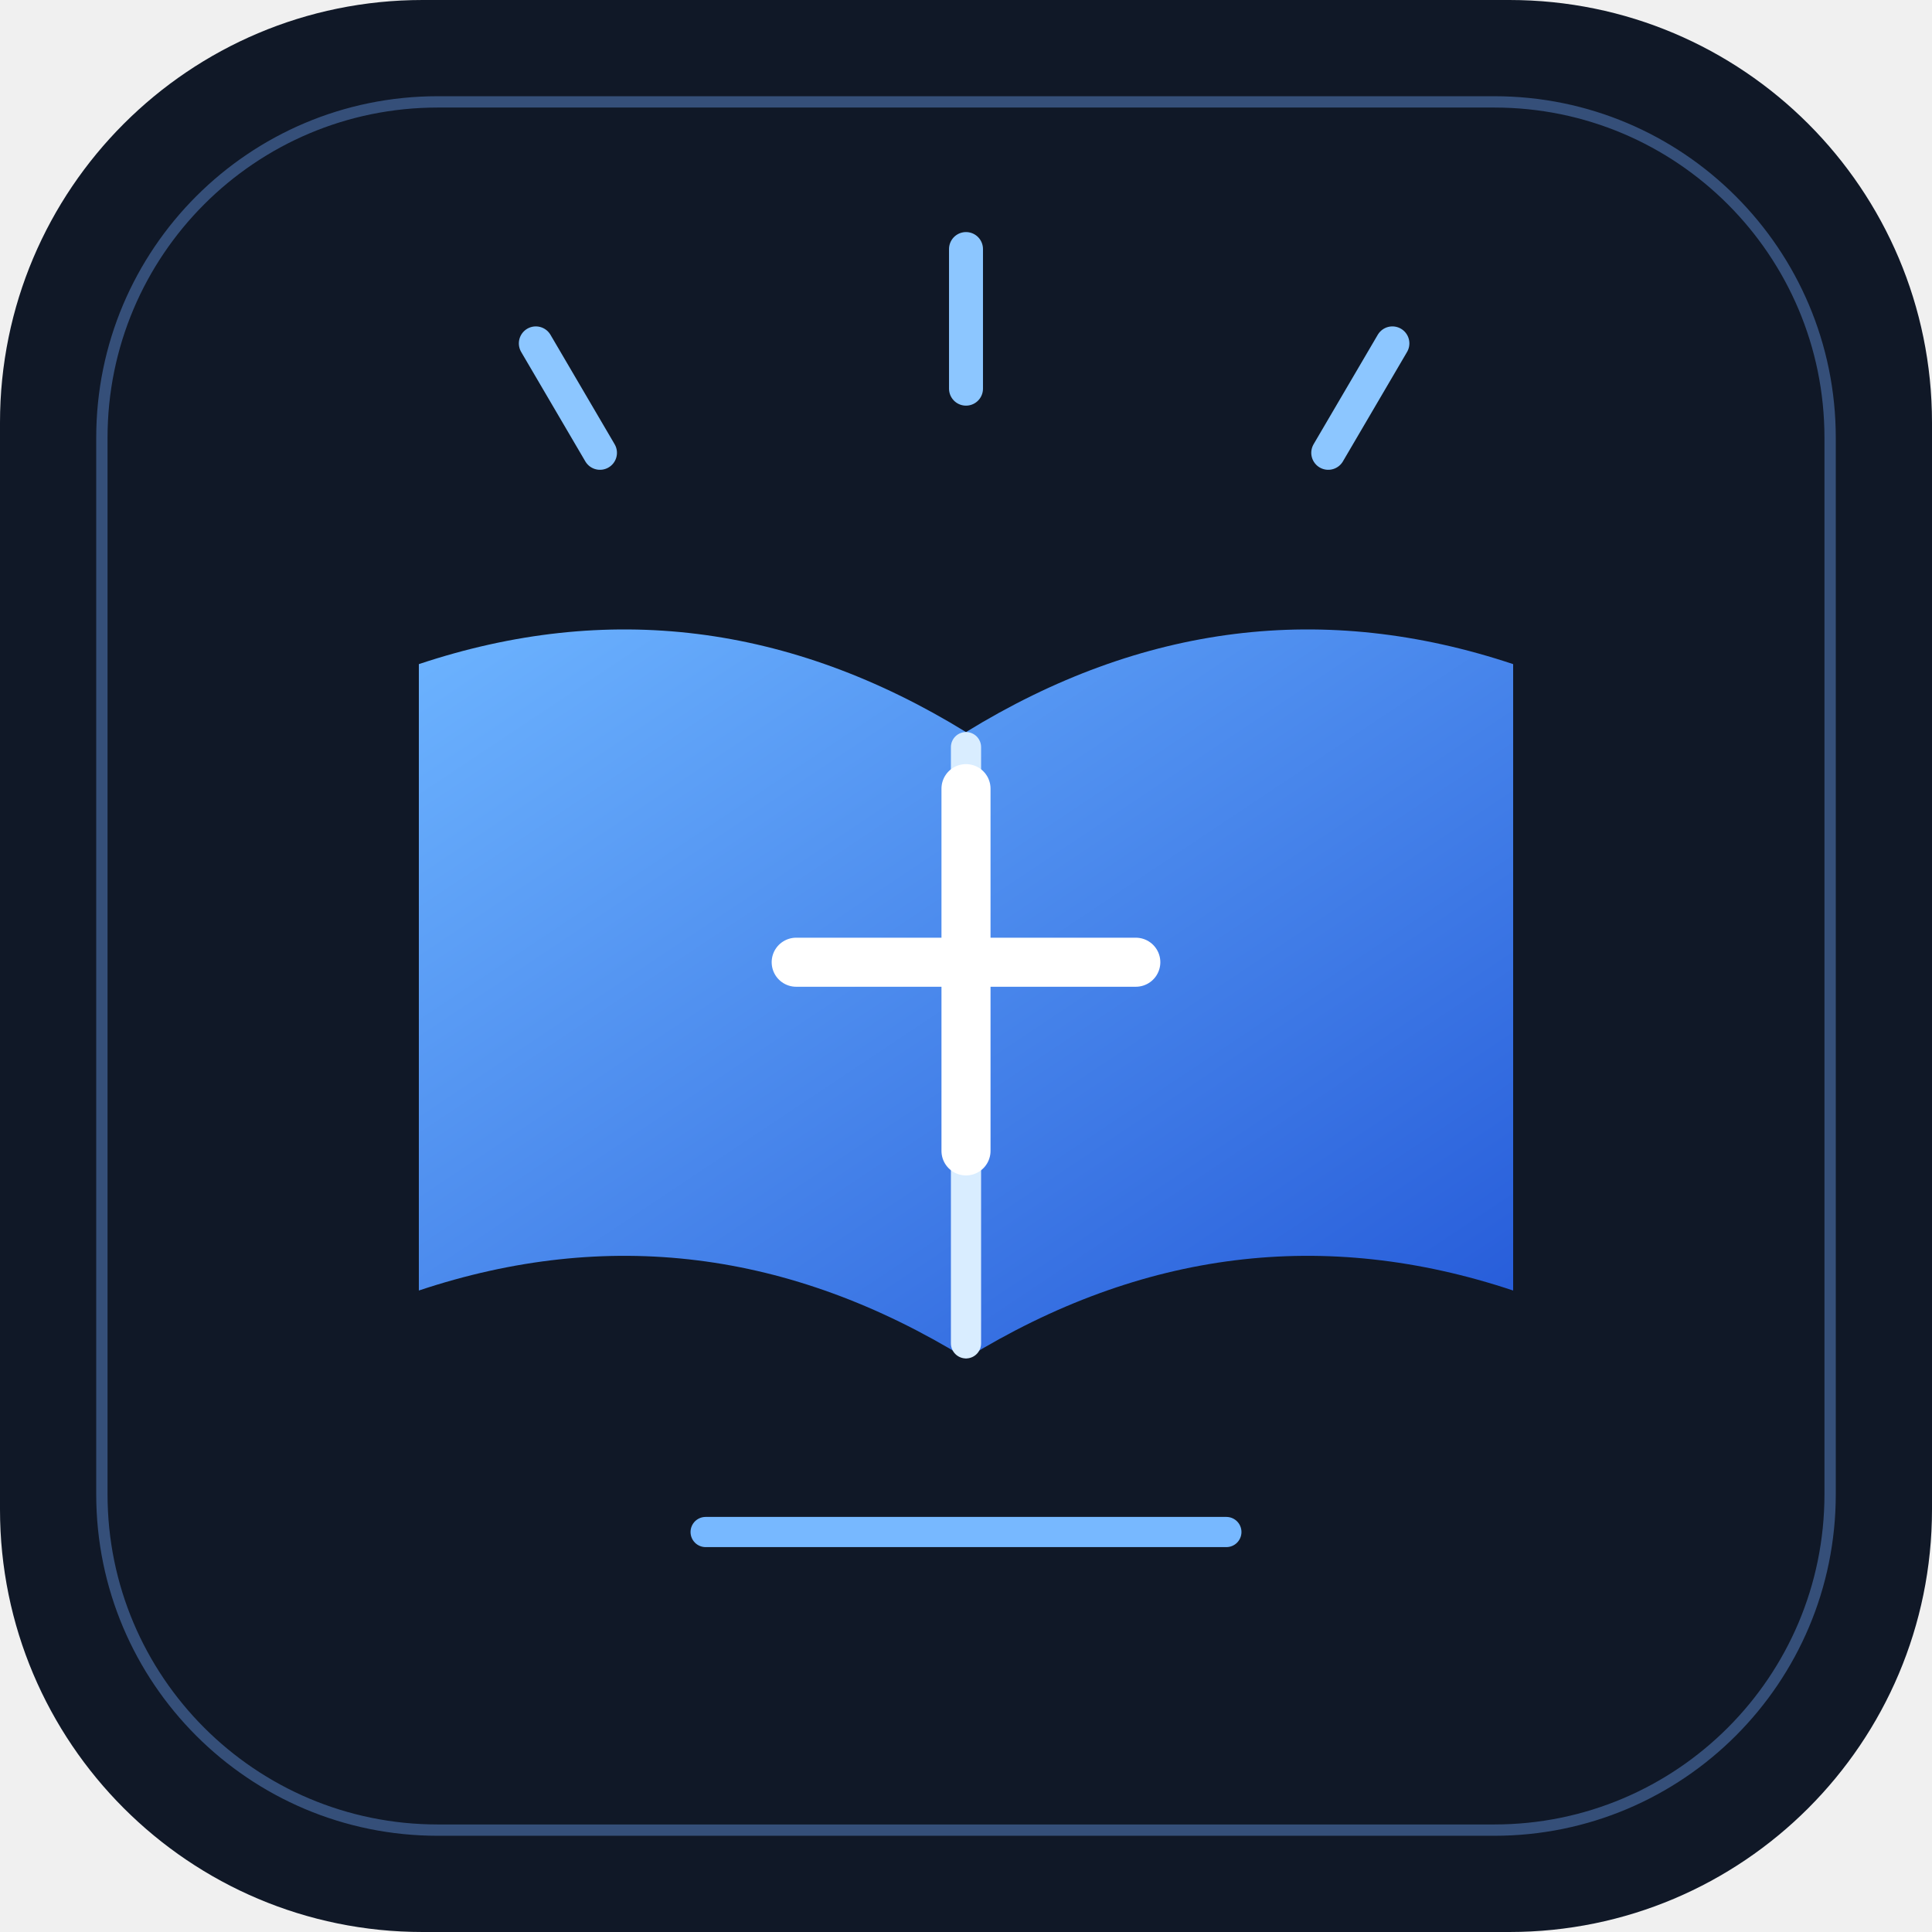
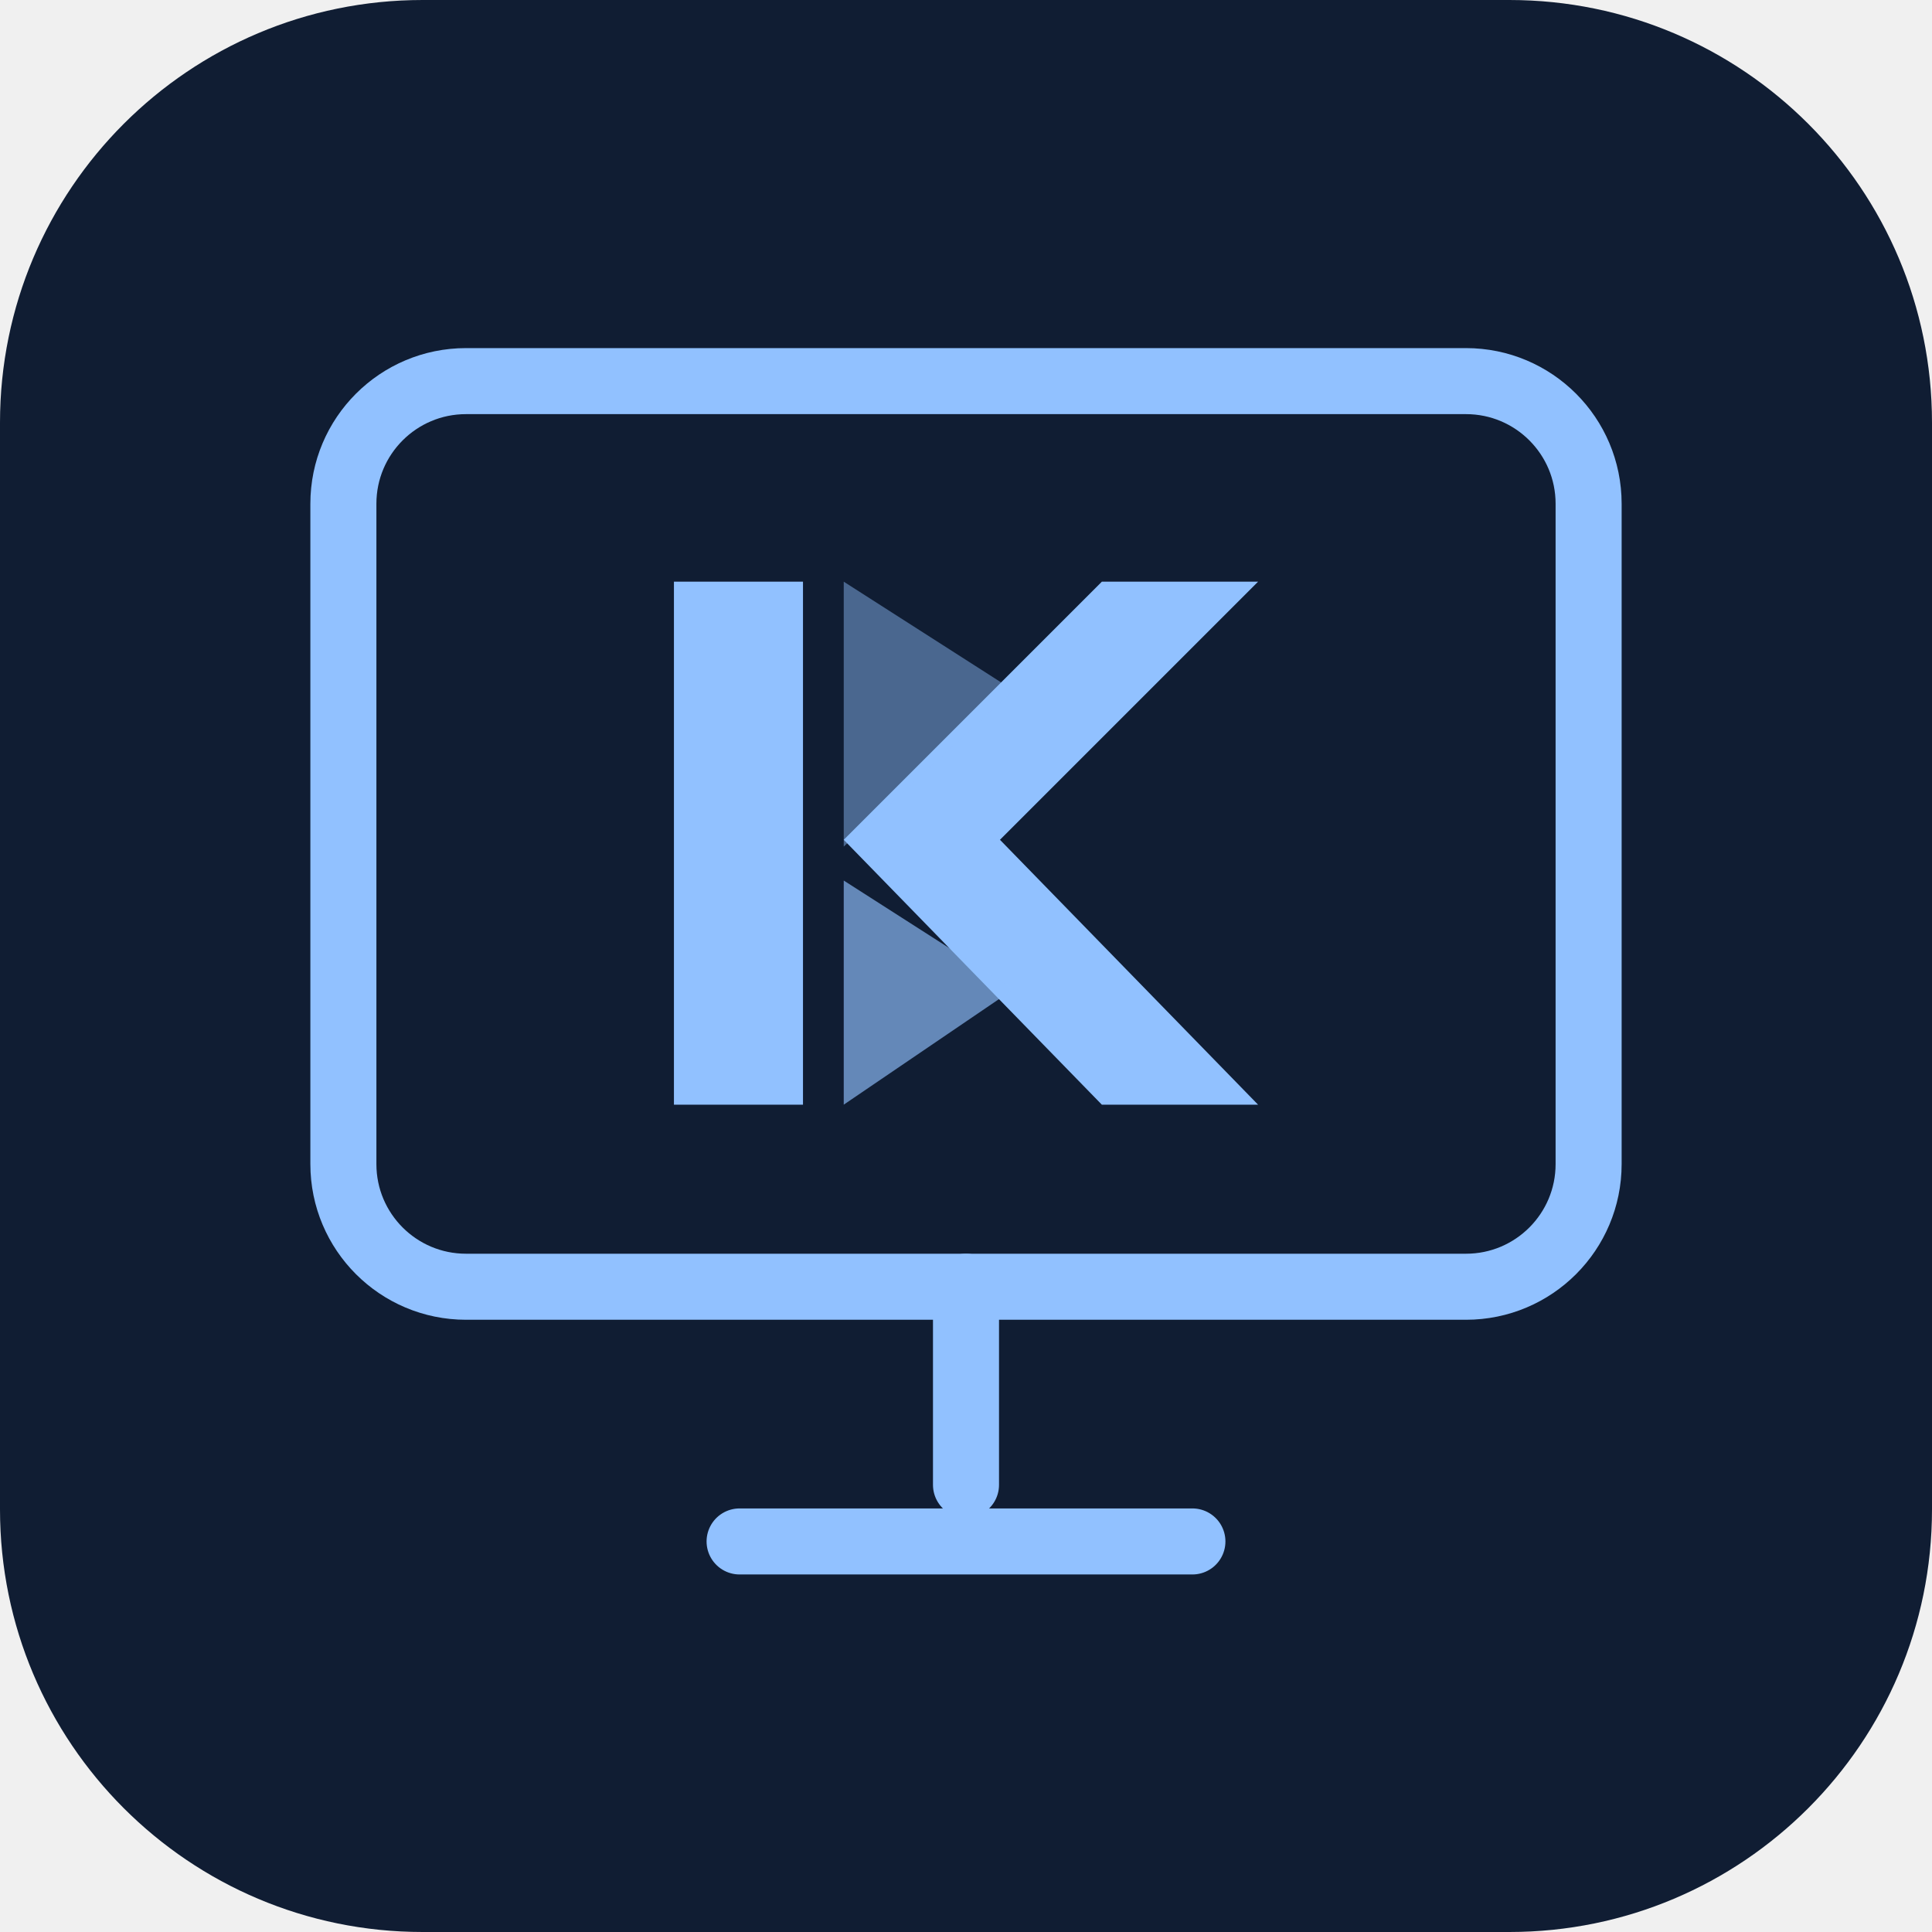
<svg xmlns="http://www.w3.org/2000/svg" viewBox="0 0 512 512">
-   <defs>
-     <linearGradient id="blue" x2="1" y2="1">
-       <stop stop-color="#6db4ff" />
-       <stop offset="1" stop-color="#2459d8" />
-     </linearGradient>
-   </defs>
-   <rect width="512" height="512" rx="112" fill="#101827" />
-   <rect x="27" y="27" width="458" height="458" rx="89" fill="none" stroke="#354f79" stroke-width="3" />
-   <path d="M111 176q75-25 145 18 70-43 145-18v166q-75-25-145 18-70-43-145-18z" fill="url(#blue)" />
-   <path d="M256 198v158" stroke="#d9edff" stroke-width="8" stroke-linecap="round" />
-   <path d="M211 255h90m-45-46v96" stroke="#fff" stroke-width="13" stroke-linecap="round" />
-   <path d="M159 120l-17-29m210 29 17-29m-113 12V66" fill="none" stroke="#8cc6ff" stroke-width="9" stroke-linecap="round" />
-   <path d="M187 406h138" stroke="#77b8ff" stroke-width="8" stroke-linecap="round" />
+   <rect width="512" height="512" rx="112" fill="#101d33" />
+   <g transform="translate(56 56) scale(2.5)" color="#91c1ff">
+     <rect x="14" y="18" width="132" height="96" rx="13" fill="none" stroke="currentColor" stroke-width="7" />
+     <path d="M80 114v21m-24 6h48" fill="none" stroke="currentColor" stroke-width="7" stroke-linecap="round" />
+     <g transform="translate(33.2 19.1) scale(.72)">
+       <path d="M22 28h19v77H22zm25 38 38-38h23L70 66l38 39H85z" fill="currentColor" />
+       <path d="m47 28 25 16-25 23z" fill="currentColor" opacity=".45" />
+       <path d="m47 72 25 16-25 17z" fill="currentColor" opacity=".65" />
+     </g>
+   </g>
</svg>
